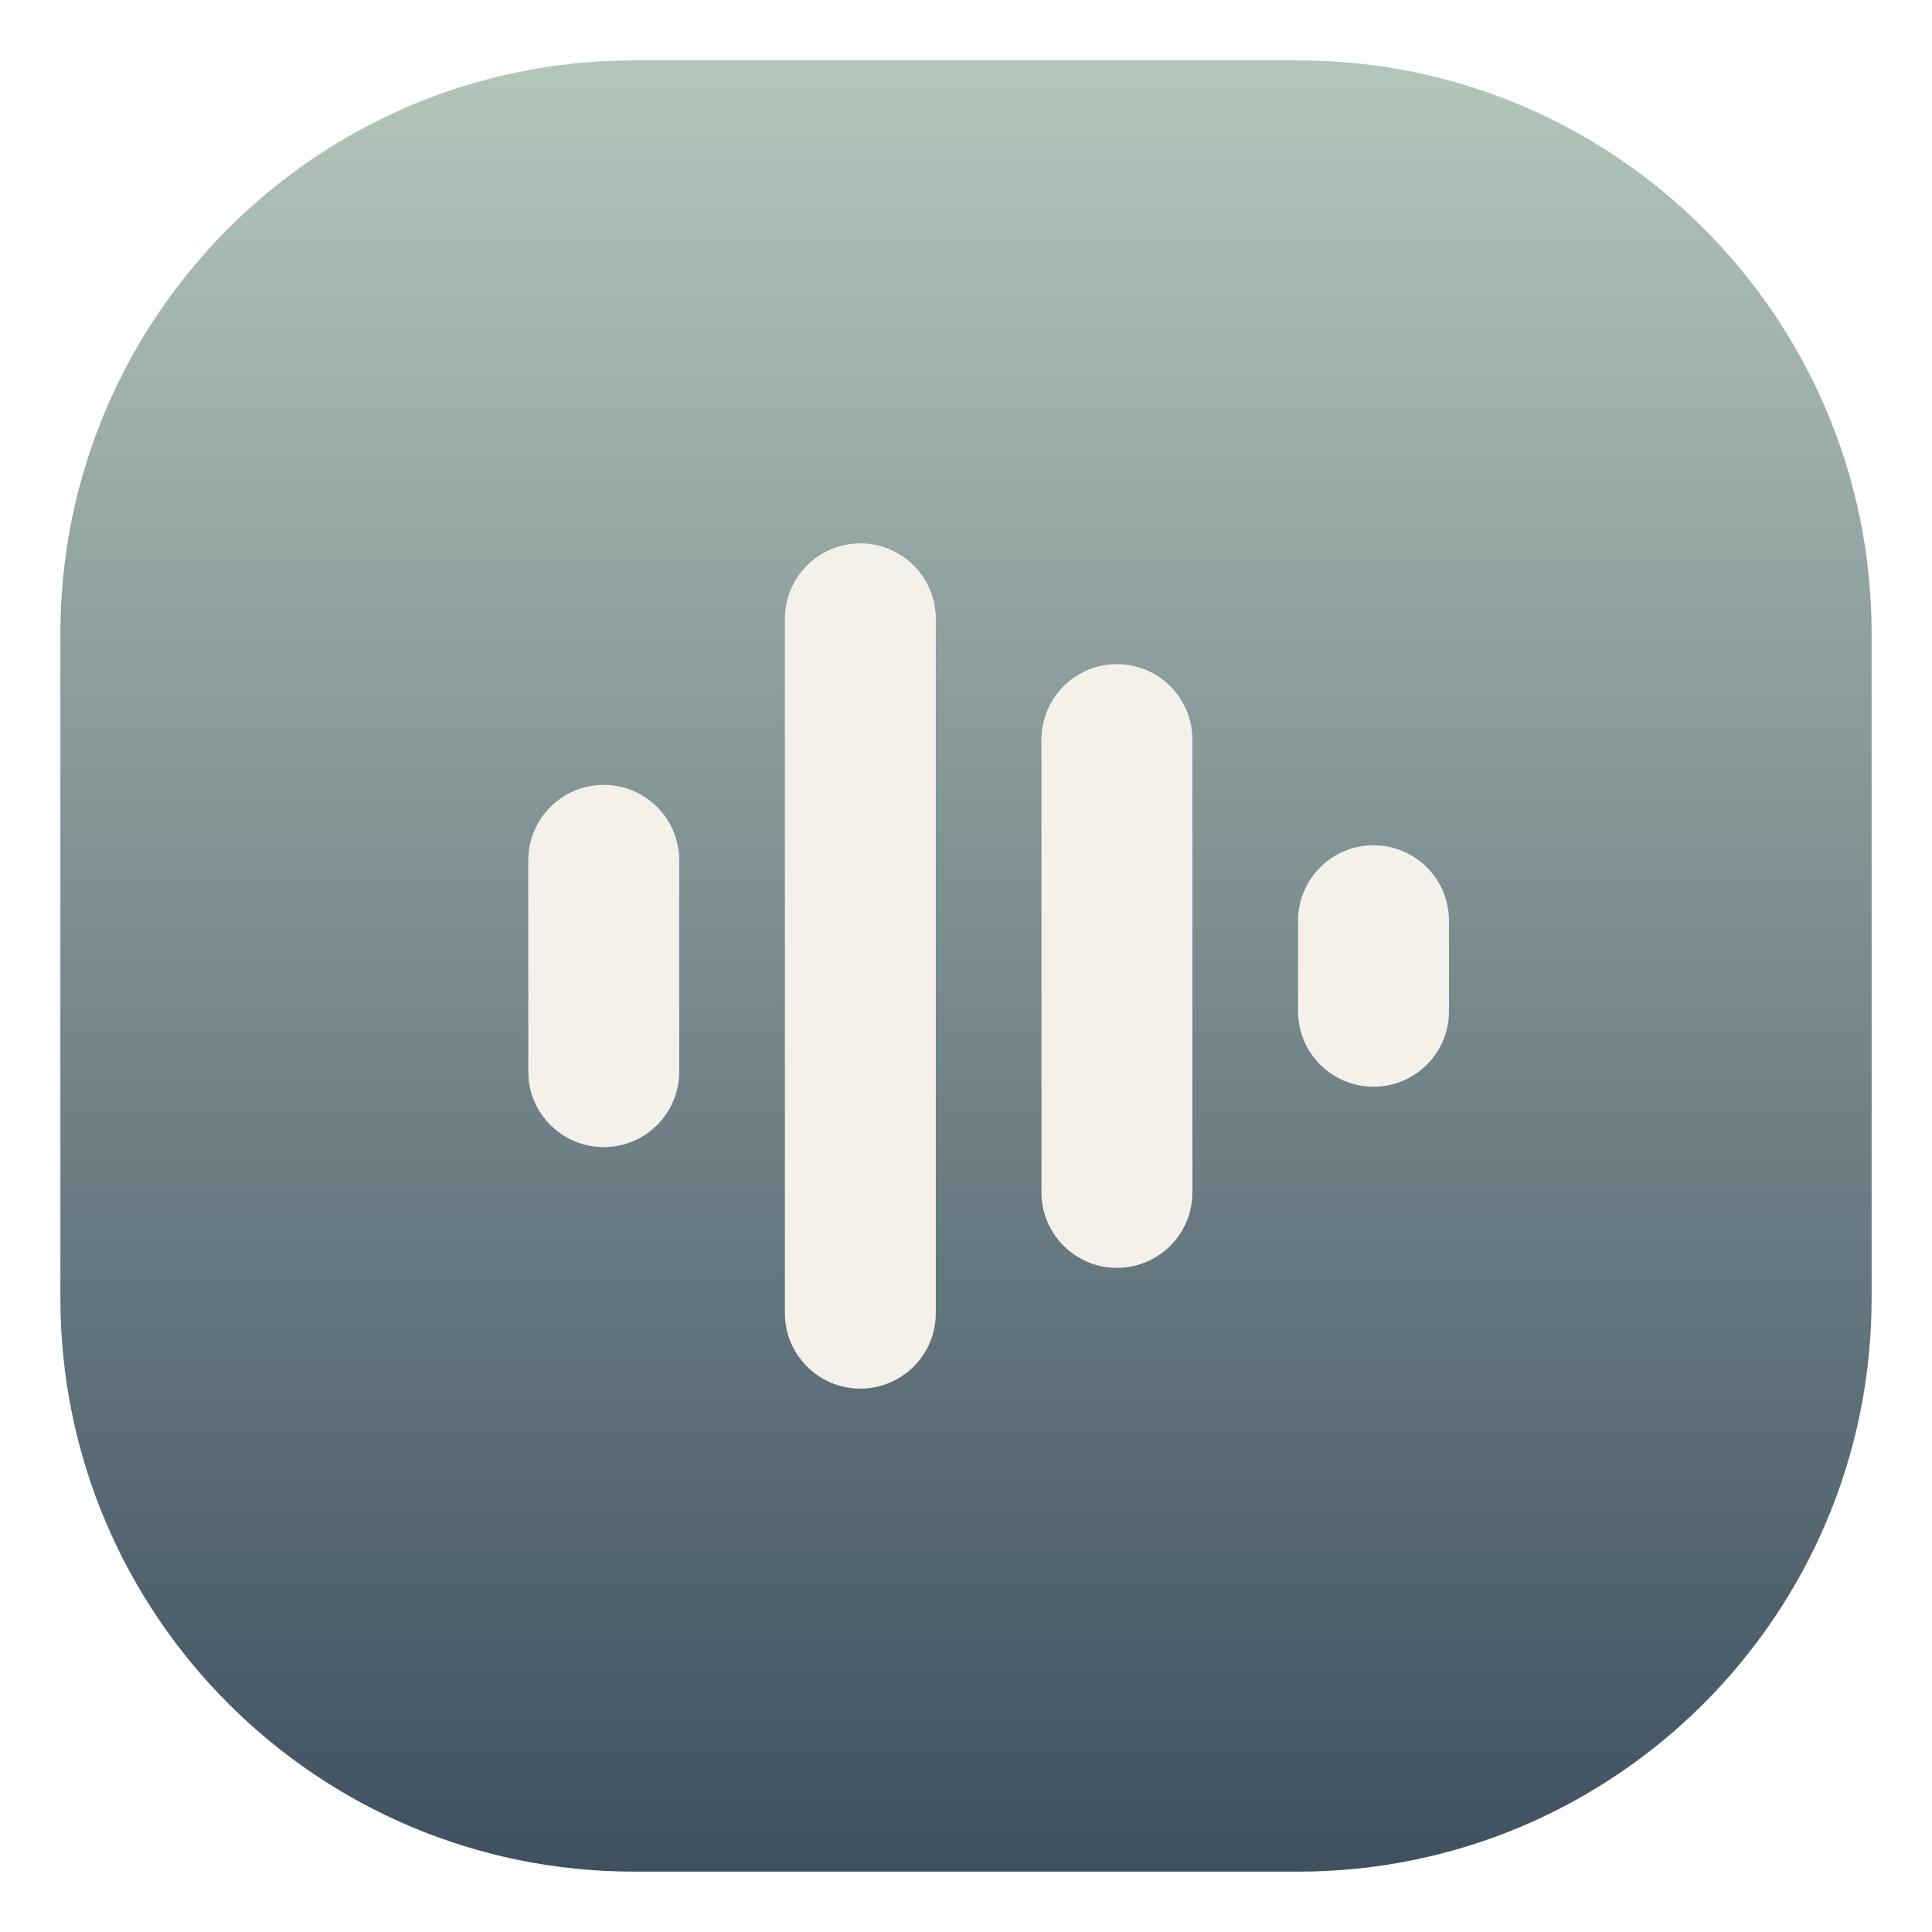
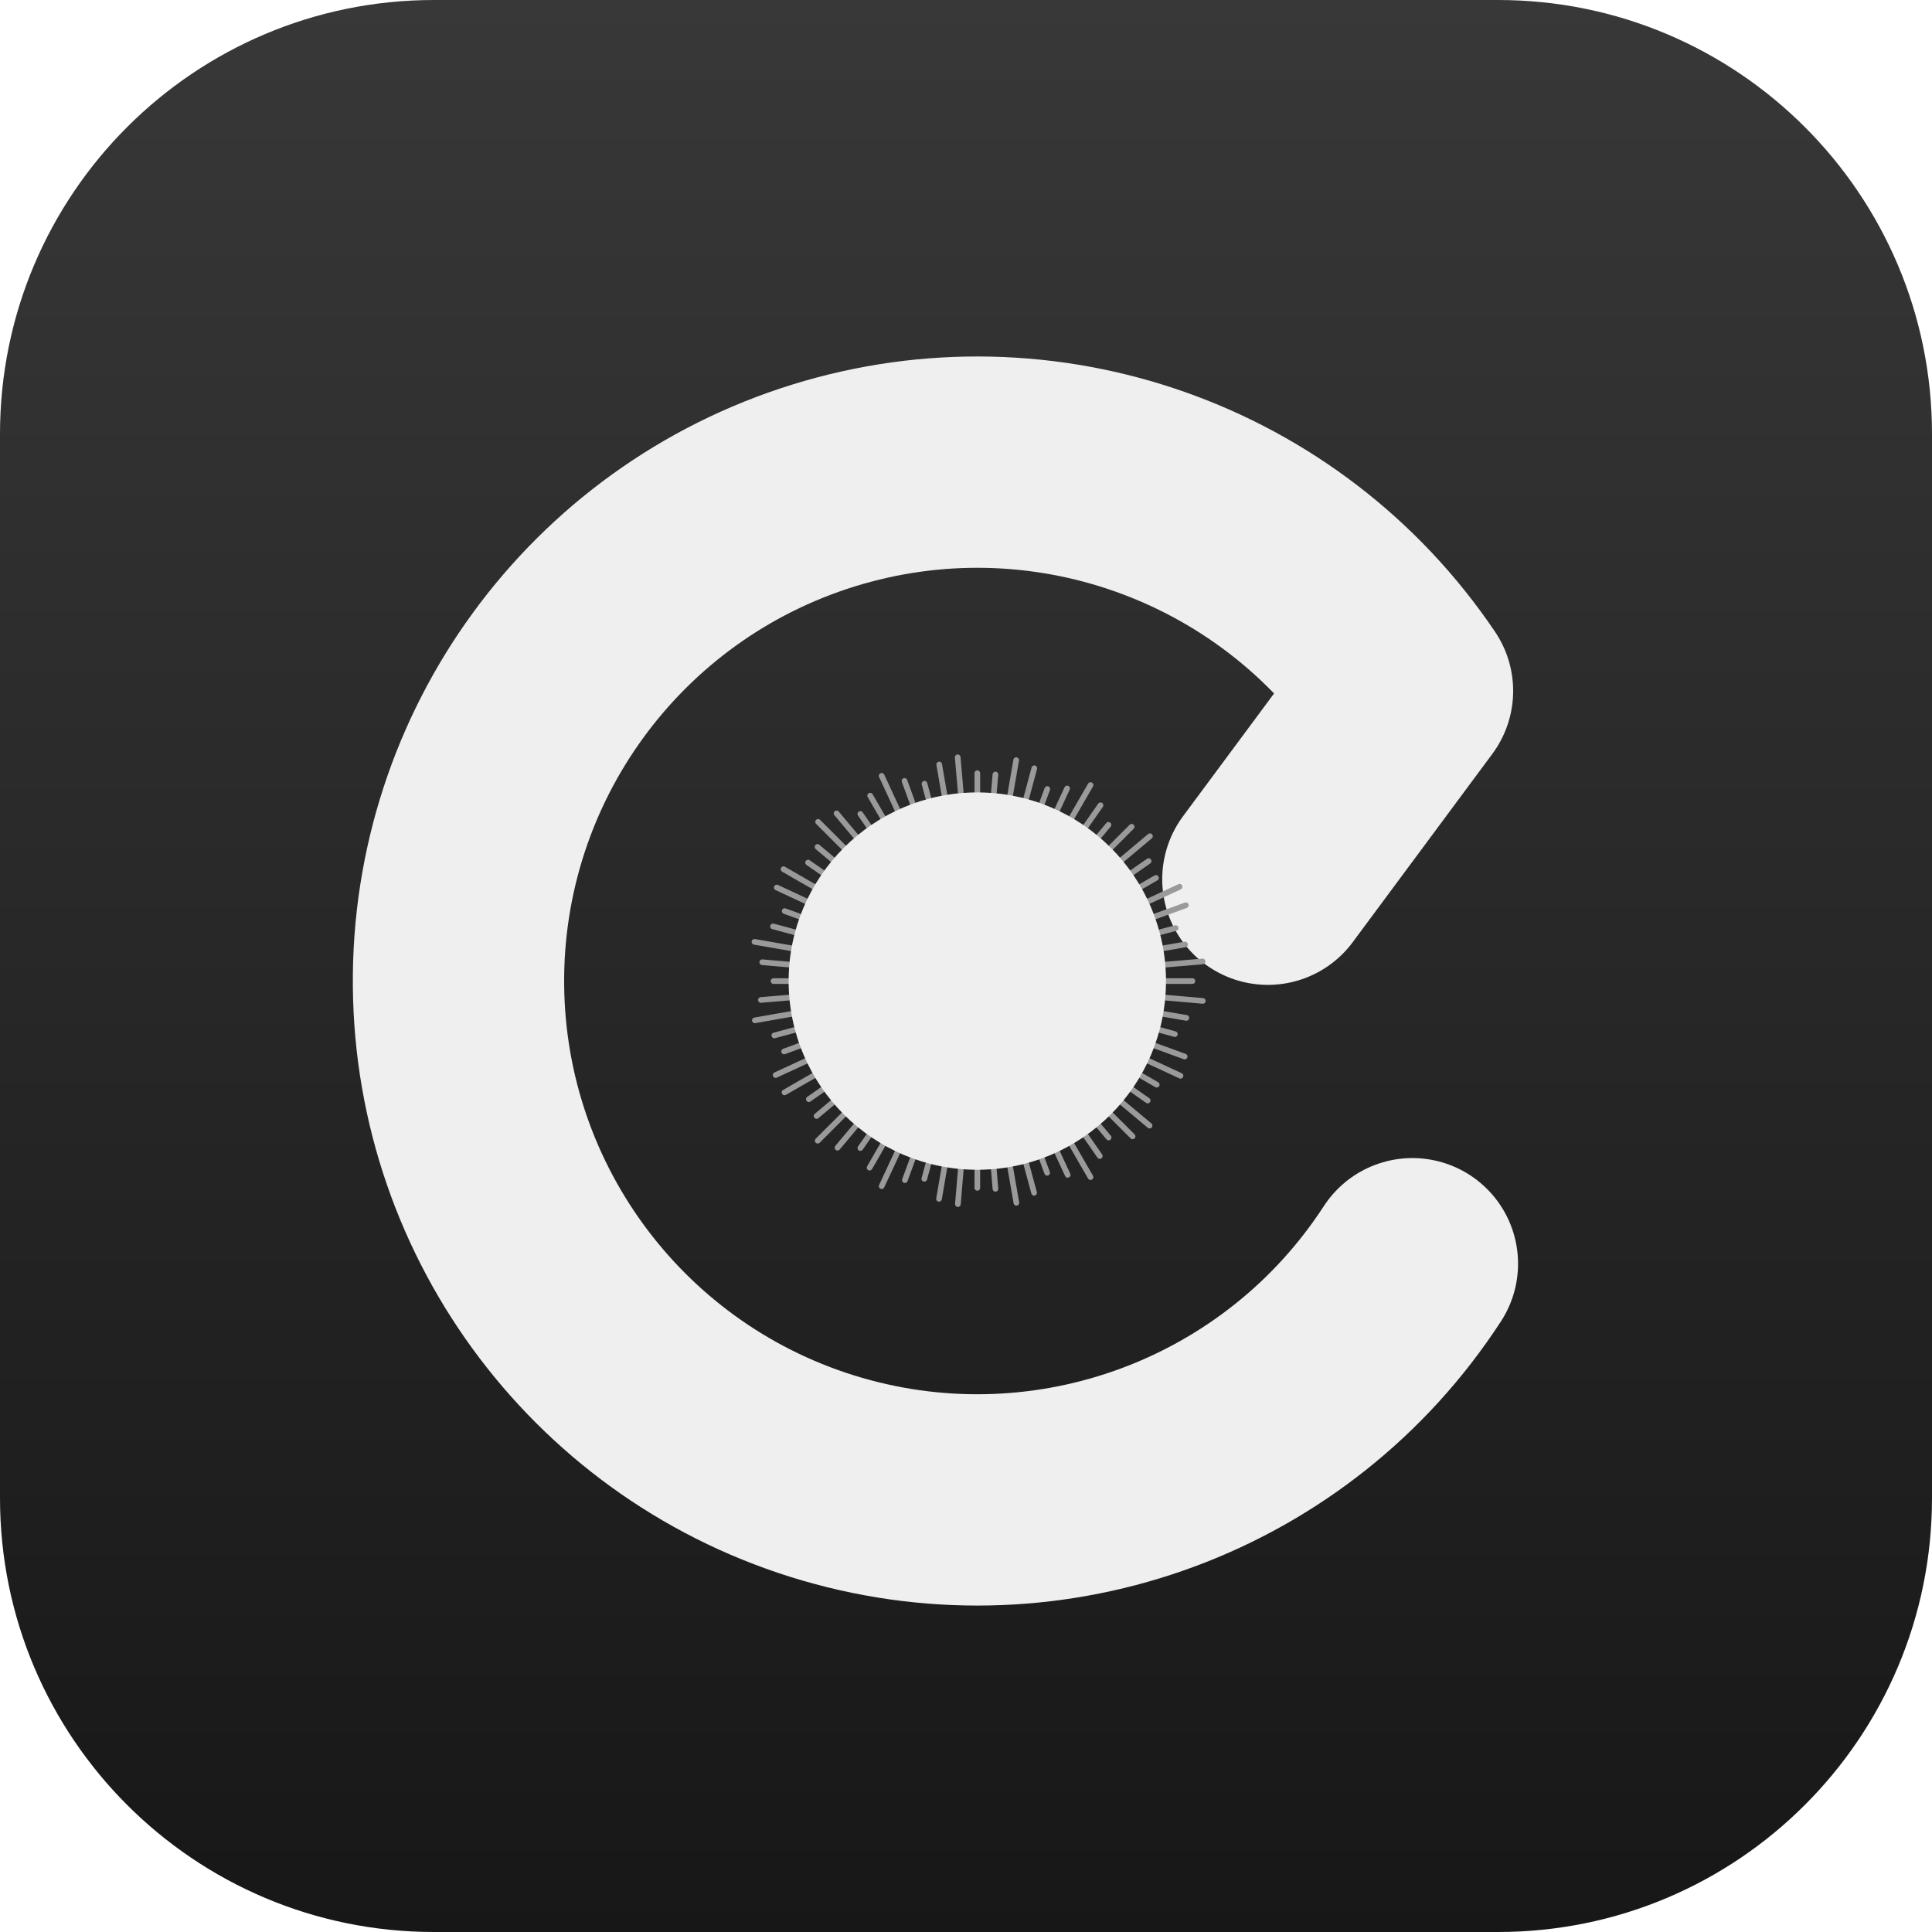
- <svg xmlns="http://www.w3.org/2000/svg" width="128" height="128" viewBox="0 0 128 128">
+ <svg xmlns="http://www.w3.org/2000/svg" width="1024" height="1024" viewBox="0 0 1024 1024">
  <defs>
    <linearGradient id="bg" x1="0" y1="0" x2="0" y2="1">
-       <stop offset="0" stop-color="#b3c6bb" />
-       <stop offset="1" stop-color="#3f5061" />
+       <stop offset="0" stop-color="#383838" />
+       <stop offset="1" stop-color="#171717" />
    </linearGradient>
  </defs>
-   <rect x="4" y="4" width="120" height="120" rx="38" fill="url(#bg)" />
-   <g fill="#f4f0ea">
-     <rect x="35" y="52" width="10" height="24" rx="5" />
-     <rect x="52" y="36" width="10" height="56" rx="5" />
-     <rect x="69" y="44" width="10" height="40" rx="5" />
-     <rect x="86" y="56" width="10" height="16" rx="5" />
+   <rect width="1024" height="1024" rx="230" fill="url(#bg)" />
+   <path d="M748.6 669.8 A275 275 0 1 1 746.0 366.2 L672 466" fill="none" stroke="#efefef" stroke-width="112" stroke-linecap="round" stroke-linejoin="round" />
+   <g stroke="#9a9a9a" stroke-width="3" stroke-linecap="round">
+     <line x1="614.0" y1="520.0" x2="632.0" y2="520.0" />
+     <line x1="613.6" y1="528.4" x2="637.5" y2="530.5" />
+     <line x1="612.5" y1="536.7" x2="628.8" y2="539.5" />
+     <line x1="610.7" y1="544.8" x2="622.7" y2="548.1" />
+     <line x1="608.2" y1="552.8" x2="627.9" y2="560.0" />
+     <line x1="605.0" y1="560.6" x2="625.7" y2="570.2" />
+     <line x1="601.1" y1="568.0" x2="613.1" y2="574.9" />
+     <line x1="596.6" y1="575.1" x2="608.3" y2="583.3" />
+     <line x1="591.5" y1="581.7" x2="609.3" y2="596.6" />
+     <line x1="585.9" y1="587.9" x2="600.3" y2="602.3" />
+     <line x1="579.7" y1="593.5" x2="587.6" y2="602.9" />
+     <line x1="573.1" y1="598.6" x2="582.9" y2="612.7" />
+     <line x1="566.0" y1="603.1" x2="578.0" y2="623.9" />
+     <line x1="558.6" y1="607.0" x2="565.9" y2="622.7" />
+     <line x1="550.8" y1="610.2" x2="555.0" y2="621.6" />
+     <line x1="542.8" y1="612.7" x2="548.1" y2="632.2" />
+     <line x1="534.7" y1="614.5" x2="538.7" y2="637.5" />
+     <line x1="526.4" y1="615.6" x2="527.6" y2="630.1" />
+     <line x1="518.0" y1="616.0" x2="518.0" y2="629.6" />
+     <line x1="509.6" y1="615.6" x2="507.7" y2="638.2" />
+     <line x1="501.3" y1="614.5" x2="497.7" y2="635.4" />
+     <line x1="493.2" y1="612.7" x2="489.9" y2="624.8" />
+     <line x1="485.2" y1="610.2" x2="479.6" y2="625.5" />
+     <line x1="477.4" y1="607.0" x2="467.3" y2="628.7" />
+     <line x1="470.0" y1="603.1" x2="460.9" y2="618.9" />
+     <line x1="462.9" y1="598.6" x2="456.0" y2="608.5" />
+     <line x1="456.3" y1="593.5" x2="443.9" y2="608.3" />
+     <line x1="450.1" y1="587.9" x2="433.4" y2="604.6" />
+     <line x1="444.5" y1="581.7" x2="432.8" y2="591.5" />
+     <line x1="439.4" y1="575.1" x2="428.7" y2="582.6" />
+     <line x1="434.9" y1="568.0" x2="415.8" y2="579.0" />
+     <line x1="431.0" y1="560.6" x2="411.1" y2="569.8" />
+     <line x1="427.8" y1="552.8" x2="415.6" y2="557.3" />
+     <line x1="425.3" y1="544.8" x2="410.4" y2="548.8" />
+     <line x1="423.5" y1="536.7" x2="400.1" y2="540.8" />
+     <line x1="422.4" y1="528.4" x2="403.3" y2="530.0" />
+     <line x1="422.0" y1="520.0" x2="410.0" y2="520.0" />
+     <line x1="422.4" y1="511.6" x2="404.0" y2="510.0" />
+     <line x1="423.5" y1="503.3" x2="399.9" y2="499.2" />
+     <line x1="425.3" y1="495.2" x2="409.7" y2="491.0" />
+     <line x1="427.8" y1="487.2" x2="415.9" y2="482.9" />
+     <line x1="431.0" y1="479.4" x2="411.7" y2="470.4" />
+     <line x1="434.9" y1="472.0" x2="415.3" y2="460.7" />
+     <line x1="439.4" y1="464.9" x2="428.3" y2="457.2" />
+     <line x1="444.5" y1="458.3" x2="433.3" y2="448.9" />
+     <line x1="450.1" y1="452.1" x2="433.6" y2="435.6" />
+     <line x1="456.3" y1="446.5" x2="443.4" y2="431.1" />
+     <line x1="462.9" y1="441.4" x2="456.0" y2="431.4" />
+     <line x1="470.0" y1="436.9" x2="461.2" y2="421.7" />
+     <line x1="477.4" y1="433.0" x2="467.3" y2="411.2" />
+     <line x1="485.2" y1="429.8" x2="479.4" y2="413.9" />
+     <line x1="493.2" y1="427.3" x2="490.0" y2="415.4" />
+     <line x1="501.3" y1="425.5" x2="497.8" y2="405.2" />
+     <line x1="509.6" y1="424.4" x2="507.6" y2="401.4" />
+     <line x1="518.0" y1="424.0" x2="518.0" y2="409.8" />
+     <line x1="526.4" y1="424.4" x2="527.6" y2="410.5" />
+     <line x1="534.7" y1="425.5" x2="538.6" y2="402.9" />
+     <line x1="542.8" y1="427.3" x2="548.2" y2="407.2" />
+     <line x1="550.8" y1="429.8" x2="555.1" y2="418.2" />
+     <line x1="558.6" y1="433.0" x2="565.6" y2="417.9" />
+     <line x1="566.0" y1="436.9" x2="578.0" y2="416.1" />
+     <line x1="573.1" y1="441.4" x2="583.3" y2="426.8" />
+     <line x1="579.7" y1="446.5" x2="587.5" y2="437.2" />
+     <line x1="585.9" y1="452.1" x2="599.8" y2="438.2" />
+     <line x1="591.5" y1="458.3" x2="609.5" y2="443.2" />
+     <line x1="596.6" y1="464.9" x2="608.8" y2="456.4" />
+     <line x1="601.1" y1="472.0" x2="612.7" y2="465.3" />
+     <line x1="605.0" y1="479.4" x2="625.2" y2="470.0" />
+     <line x1="608.2" y1="487.2" x2="628.5" y2="479.8" />
+     <line x1="610.7" y1="495.2" x2="623.1" y2="491.9" />
+     <line x1="612.5" y1="503.3" x2="628.1" y2="500.6" />
+     <line x1="613.6" y1="511.6" x2="637.4" y2="509.6" />
  </g>
+   <circle cx="518" cy="520" r="100" fill="#efefef" />
</svg>
